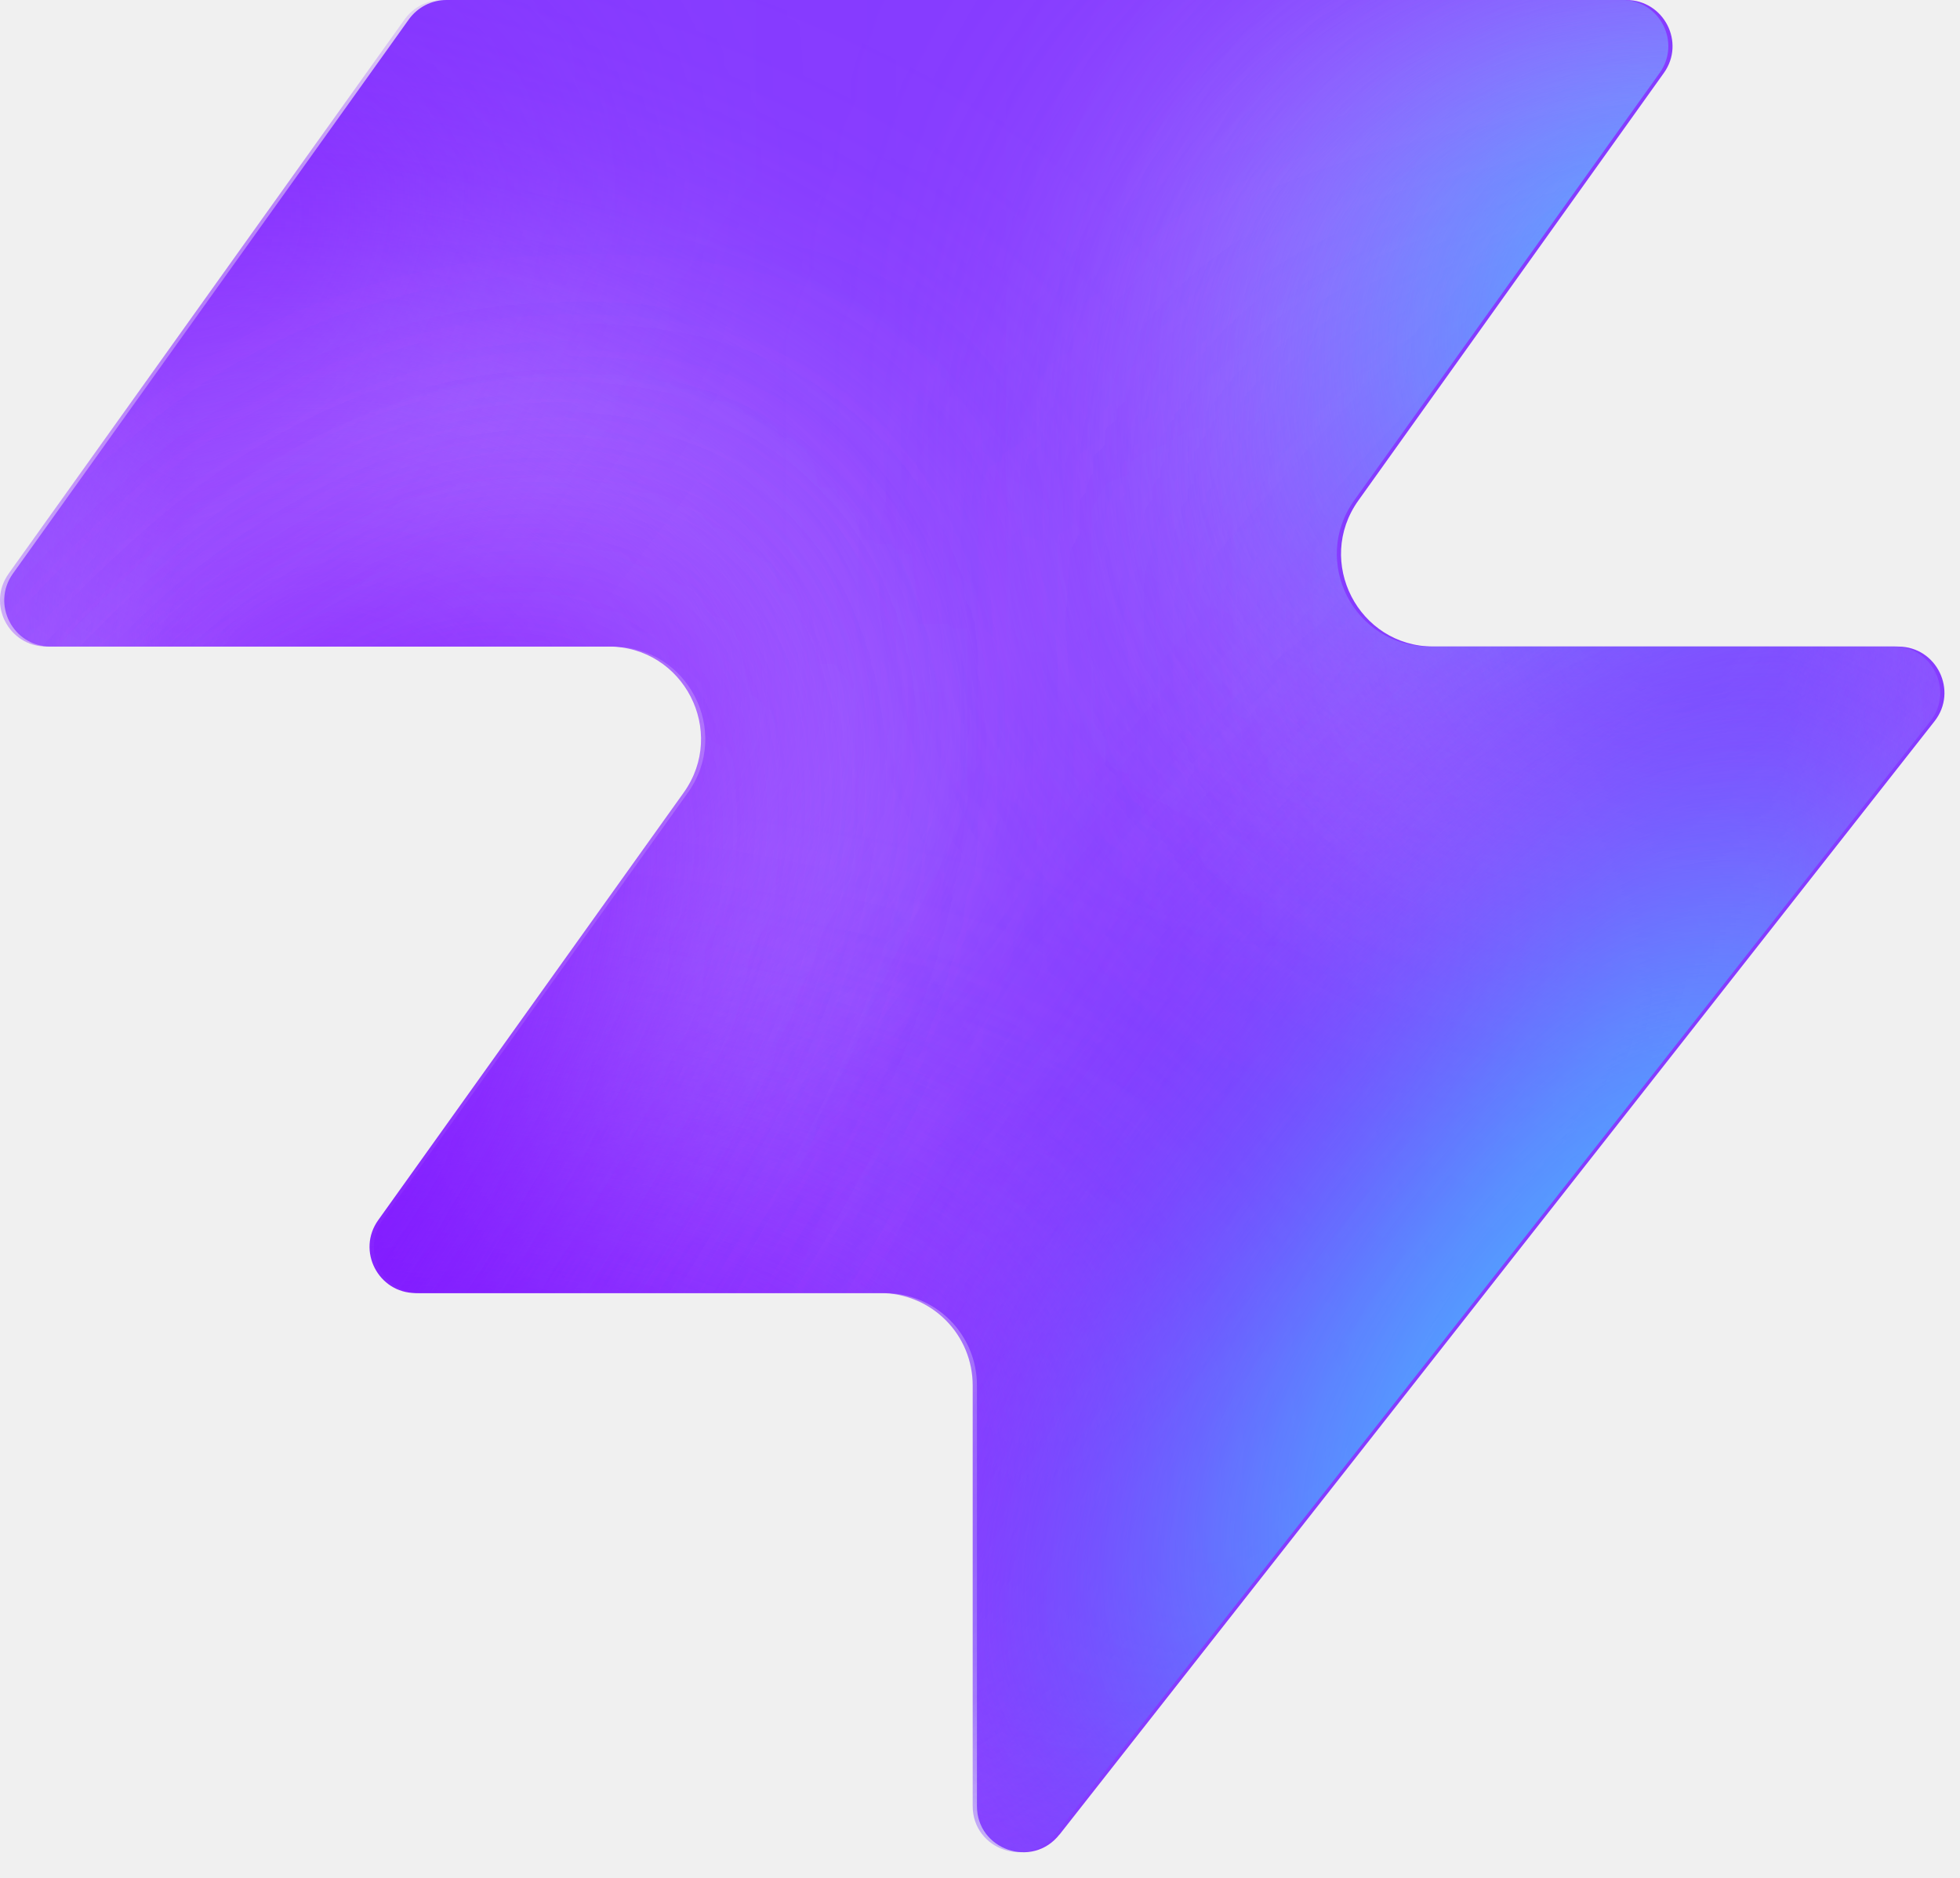
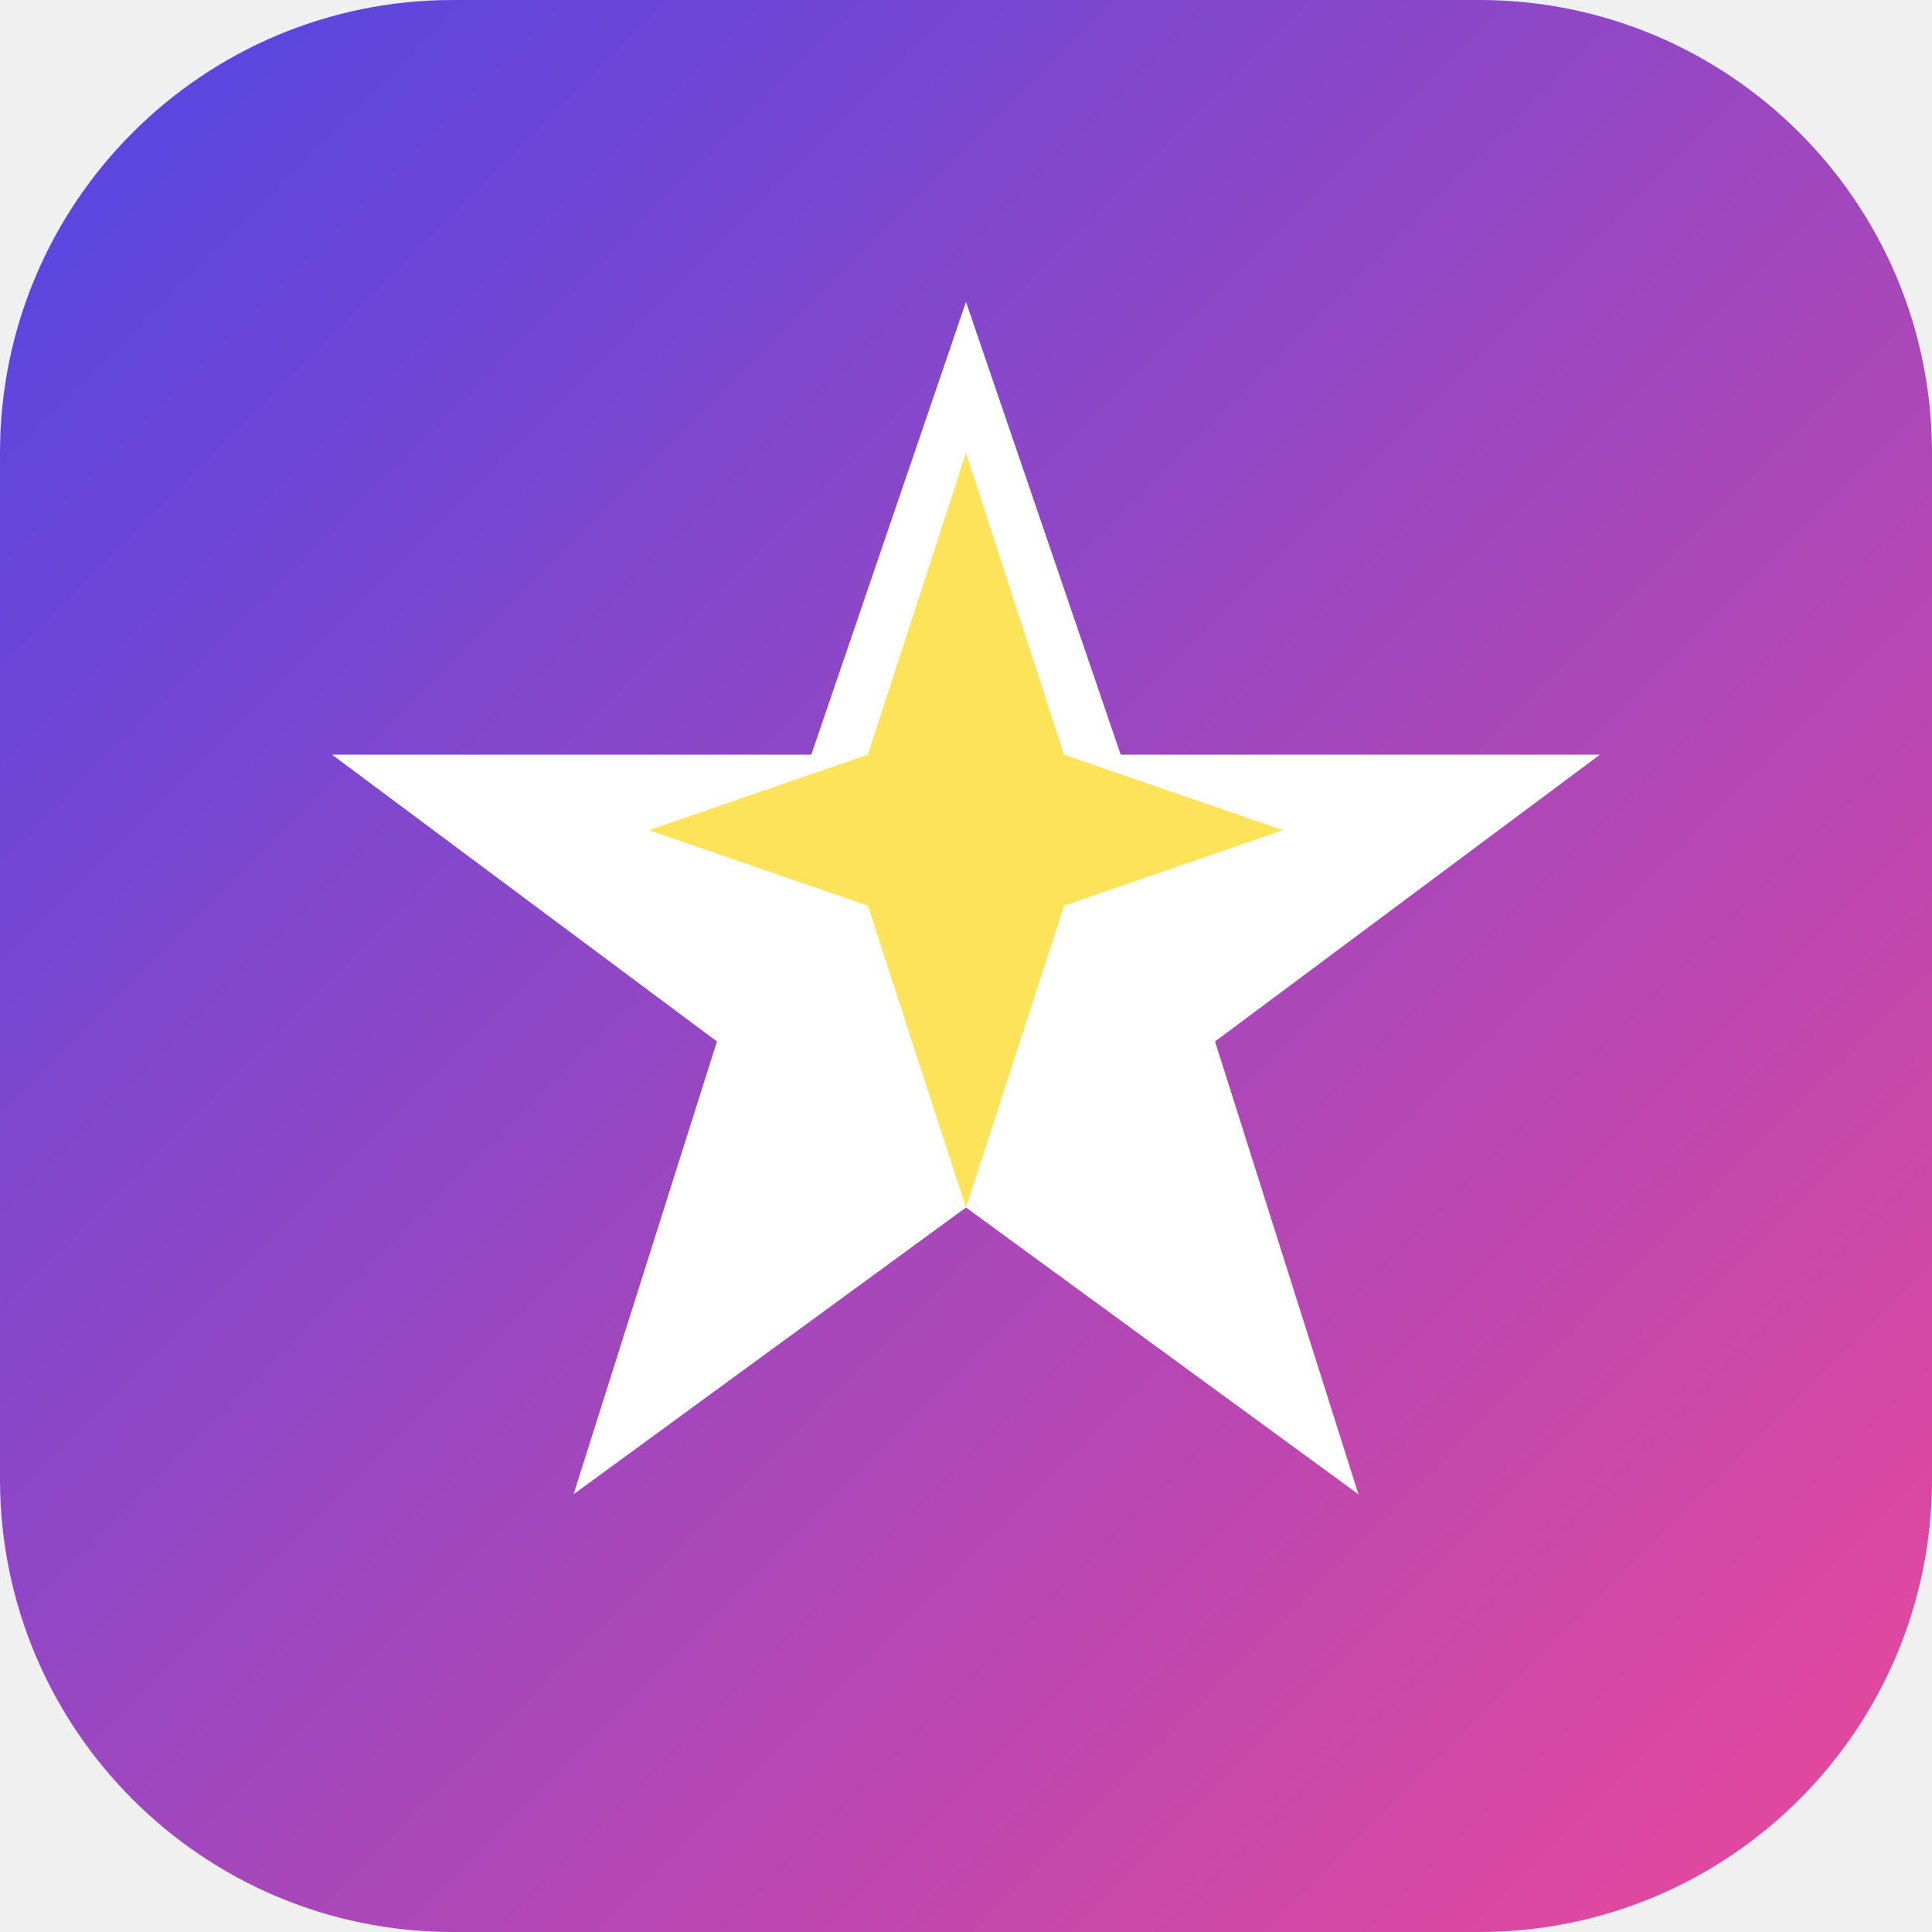
- <svg xmlns="http://www.w3.org/2000/svg" width="48" height="46" fill="none" viewBox="0 0 48 46">
-   <path fill="#863bff" d="M25.946 44.938c-.664.845-2.021.375-2.021-.698V33.937a2.26 2.26 0 0 0-2.262-2.262H10.287c-.92 0-1.456-1.04-.92-1.788l7.48-10.471c1.07-1.497 0-3.578-1.842-3.578H1.237c-.92 0-1.456-1.04-.92-1.788L10.013.474c.214-.297.556-.474.92-.474h28.894c.92 0 1.456 1.04.92 1.788l-7.48 10.471c-1.07 1.498 0 3.579 1.842 3.579h11.377c.943 0 1.473 1.088.89 1.83L25.947 44.94z" style="fill:#863bff;fill:color(display-p3 .525 .23 1);fill-opacity:1" />
-   <mask id="a" width="48" height="46" x="0" y="0" maskUnits="userSpaceOnUse" style="mask-type:alpha">
-     <path fill="#000" d="M25.842 44.938c-.664.844-2.021.375-2.021-.698V33.937a2.26 2.26 0 0 0-2.262-2.262H10.183c-.92 0-1.456-1.04-.92-1.788l7.48-10.471c1.07-1.498 0-3.579-1.842-3.579H1.133c-.92 0-1.456-1.04-.92-1.787L9.91.473c.214-.297.556-.474.92-.474h28.894c.92 0 1.456 1.04.92 1.788l-7.48 10.471c-1.07 1.498 0 3.578 1.842 3.578h11.377c.943 0 1.473 1.088.89 1.832L25.843 44.94z" style="fill:#000;fill-opacity:1" />
-   </mask>
-   <g mask="url(#a)">
-     <g filter="url(#b)">
-       <ellipse cx="5.508" cy="14.704" fill="#ede6ff" rx="5.508" ry="14.704" style="fill:#ede6ff;fill:color(display-p3 .927 .903 1);fill-opacity:1" transform="matrix(.00324 1 1 -.00324 -4.47 31.516)" />
-     </g>
-     <g filter="url(#c)">
-       <ellipse cx="10.399" cy="29.851" fill="#ede6ff" rx="10.399" ry="29.851" style="fill:#ede6ff;fill:color(display-p3 .927 .903 1);fill-opacity:1" transform="matrix(.00324 1 1 -.00324 -39.328 7.883)" />
-     </g>
-     <g filter="url(#d)">
-       <ellipse cx="5.508" cy="30.487" fill="#7e14ff" rx="5.508" ry="30.487" style="fill:#7e14ff;fill:color(display-p3 .492 .077 1);fill-opacity:1" transform="rotate(89.814 -25.913 -14.639)scale(1 -1)" />
-     </g>
-     <g filter="url(#e)">
-       <ellipse cx="5.508" cy="30.599" fill="#7e14ff" rx="5.508" ry="30.599" style="fill:#7e14ff;fill:color(display-p3 .492 .077 1);fill-opacity:1" transform="rotate(89.814 -32.644 -3.334)scale(1 -1)" />
-     </g>
-     <g filter="url(#f)">
-       <ellipse cx="5.508" cy="30.599" fill="#7e14ff" rx="5.508" ry="30.599" style="fill:#7e14ff;fill:color(display-p3 .492 .077 1);fill-opacity:1" transform="matrix(.00324 1 1 -.00324 -34.34 30.47)" />
-     </g>
-     <g filter="url(#g)">
-       <ellipse cx="14.072" cy="22.078" fill="#ede6ff" rx="14.072" ry="22.078" style="fill:#ede6ff;fill:color(display-p3 .927 .903 1);fill-opacity:1" transform="rotate(93.35 24.506 48.493)scale(-1 1)" />
-     </g>
-     <g filter="url(#h)">
-       <ellipse cx="3.47" cy="21.501" fill="#7e14ff" rx="3.47" ry="21.501" style="fill:#7e14ff;fill:color(display-p3 .492 .077 1);fill-opacity:1" transform="rotate(89.009 28.708 47.59)scale(-1 1)" />
-     </g>
-     <g filter="url(#i)">
-       <ellipse cx="3.47" cy="21.501" fill="#7e14ff" rx="3.47" ry="21.501" style="fill:#7e14ff;fill:color(display-p3 .492 .077 1);fill-opacity:1" transform="rotate(89.009 28.708 47.59)scale(-1 1)" />
-     </g>
-     <g filter="url(#j)">
-       <ellipse cx=".387" cy="8.972" fill="#7e14ff" rx="4.407" ry="29.108" style="fill:#7e14ff;fill:color(display-p3 .492 .077 1);fill-opacity:1" transform="rotate(39.51 .387 8.972)" />
-     </g>
-     <g filter="url(#k)">
-       <ellipse cx="47.523" cy="-6.092" fill="#7e14ff" rx="4.407" ry="29.108" style="fill:#7e14ff;fill:color(display-p3 .492 .077 1);fill-opacity:1" transform="rotate(37.892 47.523 -6.092)" />
-     </g>
-     <g filter="url(#l)">
-       <ellipse cx="41.412" cy="6.333" fill="#47bfff" rx="5.971" ry="9.665" style="fill:#47bfff;fill:color(display-p3 .28 .748 1);fill-opacity:1" transform="rotate(37.892 41.412 6.333)" />
-     </g>
-     <g filter="url(#m)">
-       <ellipse cx="-1.879" cy="38.332" fill="#7e14ff" rx="4.407" ry="29.108" style="fill:#7e14ff;fill:color(display-p3 .492 .077 1);fill-opacity:1" transform="rotate(37.892 -1.88 38.332)" />
-     </g>
-     <g filter="url(#n)">
-       <ellipse cx="-1.879" cy="38.332" fill="#7e14ff" rx="4.407" ry="29.108" style="fill:#7e14ff;fill:color(display-p3 .492 .077 1);fill-opacity:1" transform="rotate(37.892 -1.88 38.332)" />
-     </g>
-     <g filter="url(#o)">
-       <ellipse cx="35.651" cy="29.907" fill="#7e14ff" rx="4.407" ry="29.108" style="fill:#7e14ff;fill:color(display-p3 .492 .077 1);fill-opacity:1" transform="rotate(37.892 35.651 29.907)" />
-     </g>
-     <g filter="url(#p)">
-       <ellipse cx="38.418" cy="32.4" fill="#47bfff" rx="5.971" ry="15.297" style="fill:#47bfff;fill:color(display-p3 .28 .748 1);fill-opacity:1" transform="rotate(37.892 38.418 32.4)" />
-     </g>
-   </g>
+ <svg xmlns="http://www.w3.org/2000/svg" viewBox="0 0 256 256" fill="none">
  <defs>
-     <filter id="b" width="60.045" height="41.654" x="-19.77" y="16.149" color-interpolation-filters="sRGB" filterUnits="userSpaceOnUse">
-       <feFlood flood-opacity="0" result="BackgroundImageFix" />
-       <feBlend in="SourceGraphic" in2="BackgroundImageFix" result="shape" />
-       <feGaussianBlur result="effect1_foregroundBlur_2002_17158" stdDeviation="7.659" />
-     </filter>
-     <filter id="c" width="90.34" height="51.437" x="-54.613" y="-7.533" color-interpolation-filters="sRGB" filterUnits="userSpaceOnUse">
-       <feFlood flood-opacity="0" result="BackgroundImageFix" />
-       <feBlend in="SourceGraphic" in2="BackgroundImageFix" result="shape" />
-       <feGaussianBlur result="effect1_foregroundBlur_2002_17158" stdDeviation="7.659" />
-     </filter>
-     <filter id="d" width="79.355" height="29.4" x="-49.64" y="2.03" color-interpolation-filters="sRGB" filterUnits="userSpaceOnUse">
-       <feFlood flood-opacity="0" result="BackgroundImageFix" />
-       <feBlend in="SourceGraphic" in2="BackgroundImageFix" result="shape" />
-       <feGaussianBlur result="effect1_foregroundBlur_2002_17158" stdDeviation="4.596" />
-     </filter>
-     <filter id="e" width="79.579" height="29.4" x="-45.045" y="20.029" color-interpolation-filters="sRGB" filterUnits="userSpaceOnUse">
-       <feFlood flood-opacity="0" result="BackgroundImageFix" />
-       <feBlend in="SourceGraphic" in2="BackgroundImageFix" result="shape" />
-       <feGaussianBlur result="effect1_foregroundBlur_2002_17158" stdDeviation="4.596" />
-     </filter>
-     <filter id="f" width="79.579" height="29.4" x="-43.513" y="21.178" color-interpolation-filters="sRGB" filterUnits="userSpaceOnUse">
-       <feFlood flood-opacity="0" result="BackgroundImageFix" />
-       <feBlend in="SourceGraphic" in2="BackgroundImageFix" result="shape" />
-       <feGaussianBlur result="effect1_foregroundBlur_2002_17158" stdDeviation="4.596" />
-     </filter>
-     <filter id="g" width="74.749" height="58.852" x="15.756" y="-17.901" color-interpolation-filters="sRGB" filterUnits="userSpaceOnUse">
-       <feFlood flood-opacity="0" result="BackgroundImageFix" />
-       <feBlend in="SourceGraphic" in2="BackgroundImageFix" result="shape" />
-       <feGaussianBlur result="effect1_foregroundBlur_2002_17158" stdDeviation="7.659" />
-     </filter>
-     <filter id="h" width="61.377" height="25.362" x="23.548" y="2.284" color-interpolation-filters="sRGB" filterUnits="userSpaceOnUse">
-       <feFlood flood-opacity="0" result="BackgroundImageFix" />
-       <feBlend in="SourceGraphic" in2="BackgroundImageFix" result="shape" />
-       <feGaussianBlur result="effect1_foregroundBlur_2002_17158" stdDeviation="4.596" />
-     </filter>
-     <filter id="i" width="61.377" height="25.362" x="23.548" y="2.284" color-interpolation-filters="sRGB" filterUnits="userSpaceOnUse">
-       <feFlood flood-opacity="0" result="BackgroundImageFix" />
-       <feBlend in="SourceGraphic" in2="BackgroundImageFix" result="shape" />
-       <feGaussianBlur result="effect1_foregroundBlur_2002_17158" stdDeviation="4.596" />
-     </filter>
-     <filter id="j" width="56.045" height="63.649" x="-27.636" y="-22.853" color-interpolation-filters="sRGB" filterUnits="userSpaceOnUse">
-       <feFlood flood-opacity="0" result="BackgroundImageFix" />
-       <feBlend in="SourceGraphic" in2="BackgroundImageFix" result="shape" />
-       <feGaussianBlur result="effect1_foregroundBlur_2002_17158" stdDeviation="4.596" />
-     </filter>
-     <filter id="k" width="54.814" height="64.646" x="20.116" y="-38.415" color-interpolation-filters="sRGB" filterUnits="userSpaceOnUse">
-       <feFlood flood-opacity="0" result="BackgroundImageFix" />
-       <feBlend in="SourceGraphic" in2="BackgroundImageFix" result="shape" />
-       <feGaussianBlur result="effect1_foregroundBlur_2002_17158" stdDeviation="4.596" />
-     </filter>
-     <filter id="l" width="33.541" height="35.313" x="24.641" y="-11.323" color-interpolation-filters="sRGB" filterUnits="userSpaceOnUse">
-       <feFlood flood-opacity="0" result="BackgroundImageFix" />
-       <feBlend in="SourceGraphic" in2="BackgroundImageFix" result="shape" />
-       <feGaussianBlur result="effect1_foregroundBlur_2002_17158" stdDeviation="4.596" />
-     </filter>
-     <filter id="m" width="54.814" height="64.646" x="-29.286" y="6.009" color-interpolation-filters="sRGB" filterUnits="userSpaceOnUse">
-       <feFlood flood-opacity="0" result="BackgroundImageFix" />
-       <feBlend in="SourceGraphic" in2="BackgroundImageFix" result="shape" />
-       <feGaussianBlur result="effect1_foregroundBlur_2002_17158" stdDeviation="4.596" />
-     </filter>
-     <filter id="n" width="54.814" height="64.646" x="-29.286" y="6.009" color-interpolation-filters="sRGB" filterUnits="userSpaceOnUse">
-       <feFlood flood-opacity="0" result="BackgroundImageFix" />
-       <feBlend in="SourceGraphic" in2="BackgroundImageFix" result="shape" />
-       <feGaussianBlur result="effect1_foregroundBlur_2002_17158" stdDeviation="4.596" />
-     </filter>
-     <filter id="o" width="54.814" height="64.646" x="8.244" y="-2.416" color-interpolation-filters="sRGB" filterUnits="userSpaceOnUse">
-       <feFlood flood-opacity="0" result="BackgroundImageFix" />
-       <feBlend in="SourceGraphic" in2="BackgroundImageFix" result="shape" />
-       <feGaussianBlur result="effect1_foregroundBlur_2002_17158" stdDeviation="4.596" />
-     </filter>
-     <filter id="p" width="39.409" height="43.623" x="18.713" y="10.588" color-interpolation-filters="sRGB" filterUnits="userSpaceOnUse">
-       <feFlood flood-opacity="0" result="BackgroundImageFix" />
-       <feBlend in="SourceGraphic" in2="BackgroundImageFix" result="shape" />
-       <feGaussianBlur result="effect1_foregroundBlur_2002_17158" stdDeviation="4.596" />
-     </filter>
+     <linearGradient id="gini-gradient" x1="0%" y1="0%" x2="100%" y2="100%">
+       <stop offset="0%" stop-color="#4F46E5" />
+       <stop offset="100%" stop-color="#EC4899" />
+     </linearGradient>
  </defs>
+   <rect width="256" height="256" rx="60" fill="url(#gini-gradient)" />
+   <path d="M128 40L148.5 100H212L161 138L180 198L128 160L76 198L95 138L44 100H107.5L128 40Z" fill="#FFFFFF" />
+   <path d="M128 60L141 100L170 110L141 120L128 160L115 120L86 110L115 100L128 60Z" fill="#FDE047" opacity="0.9" />
</svg>
